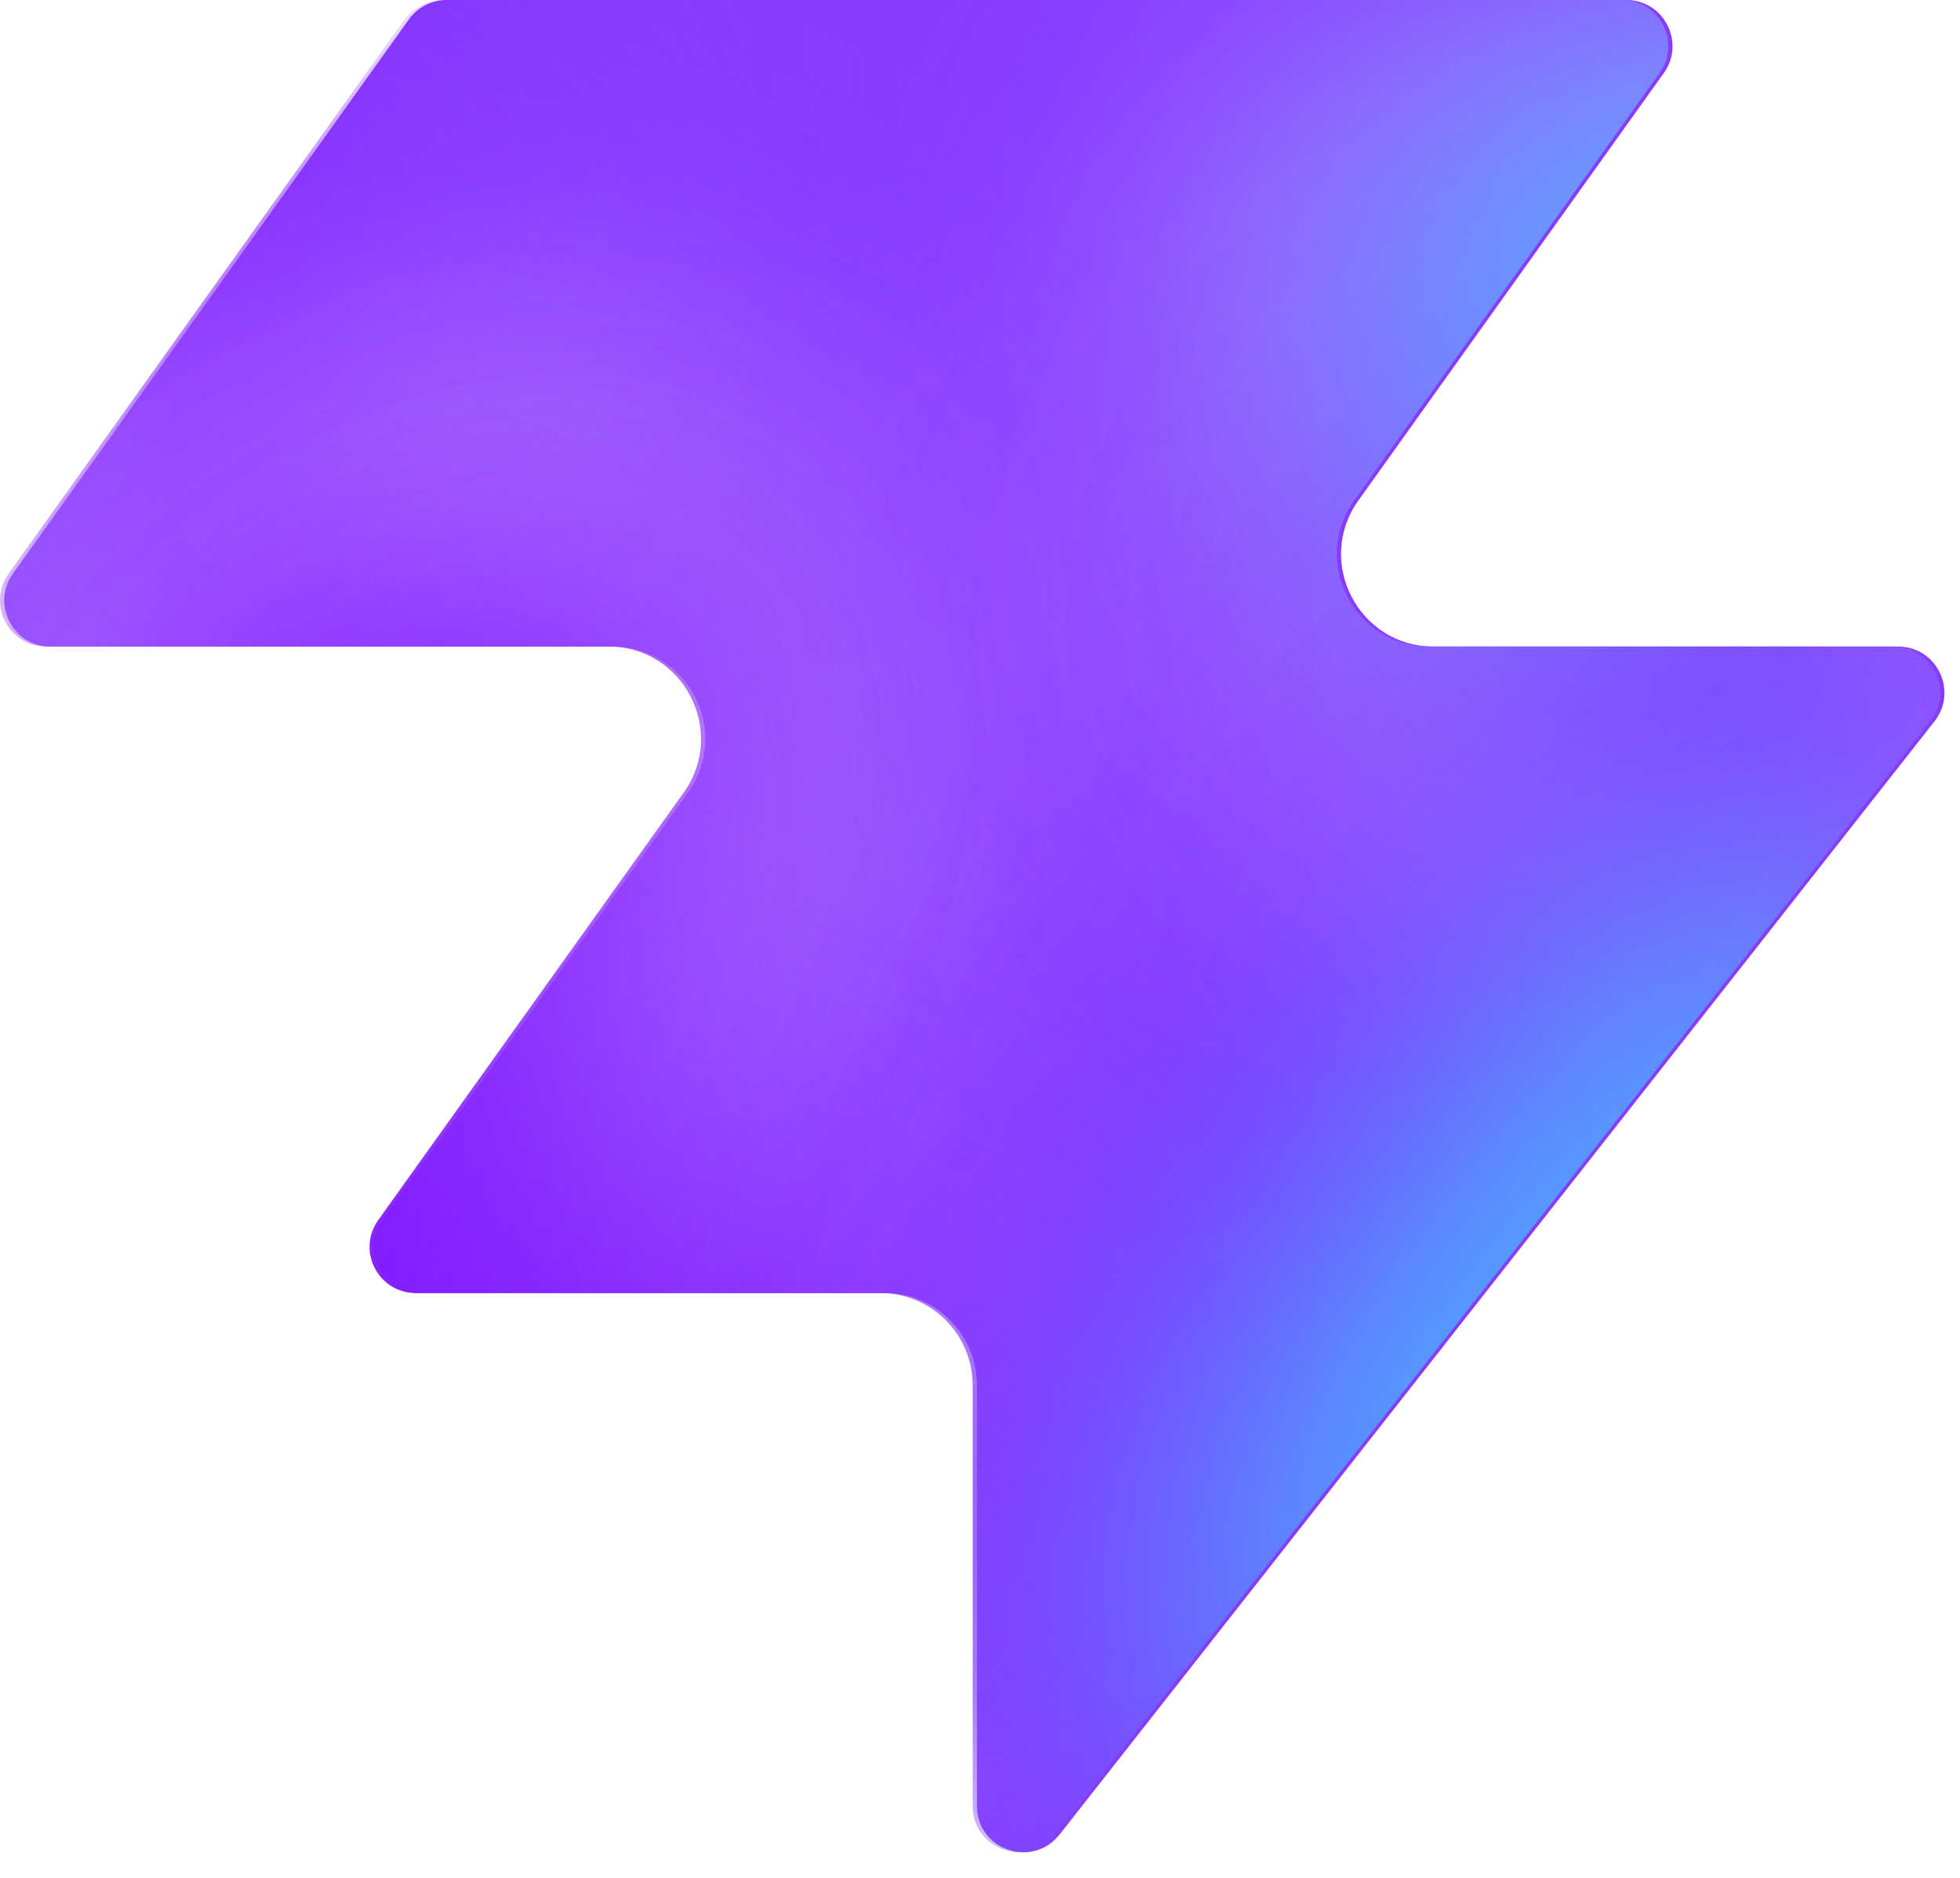
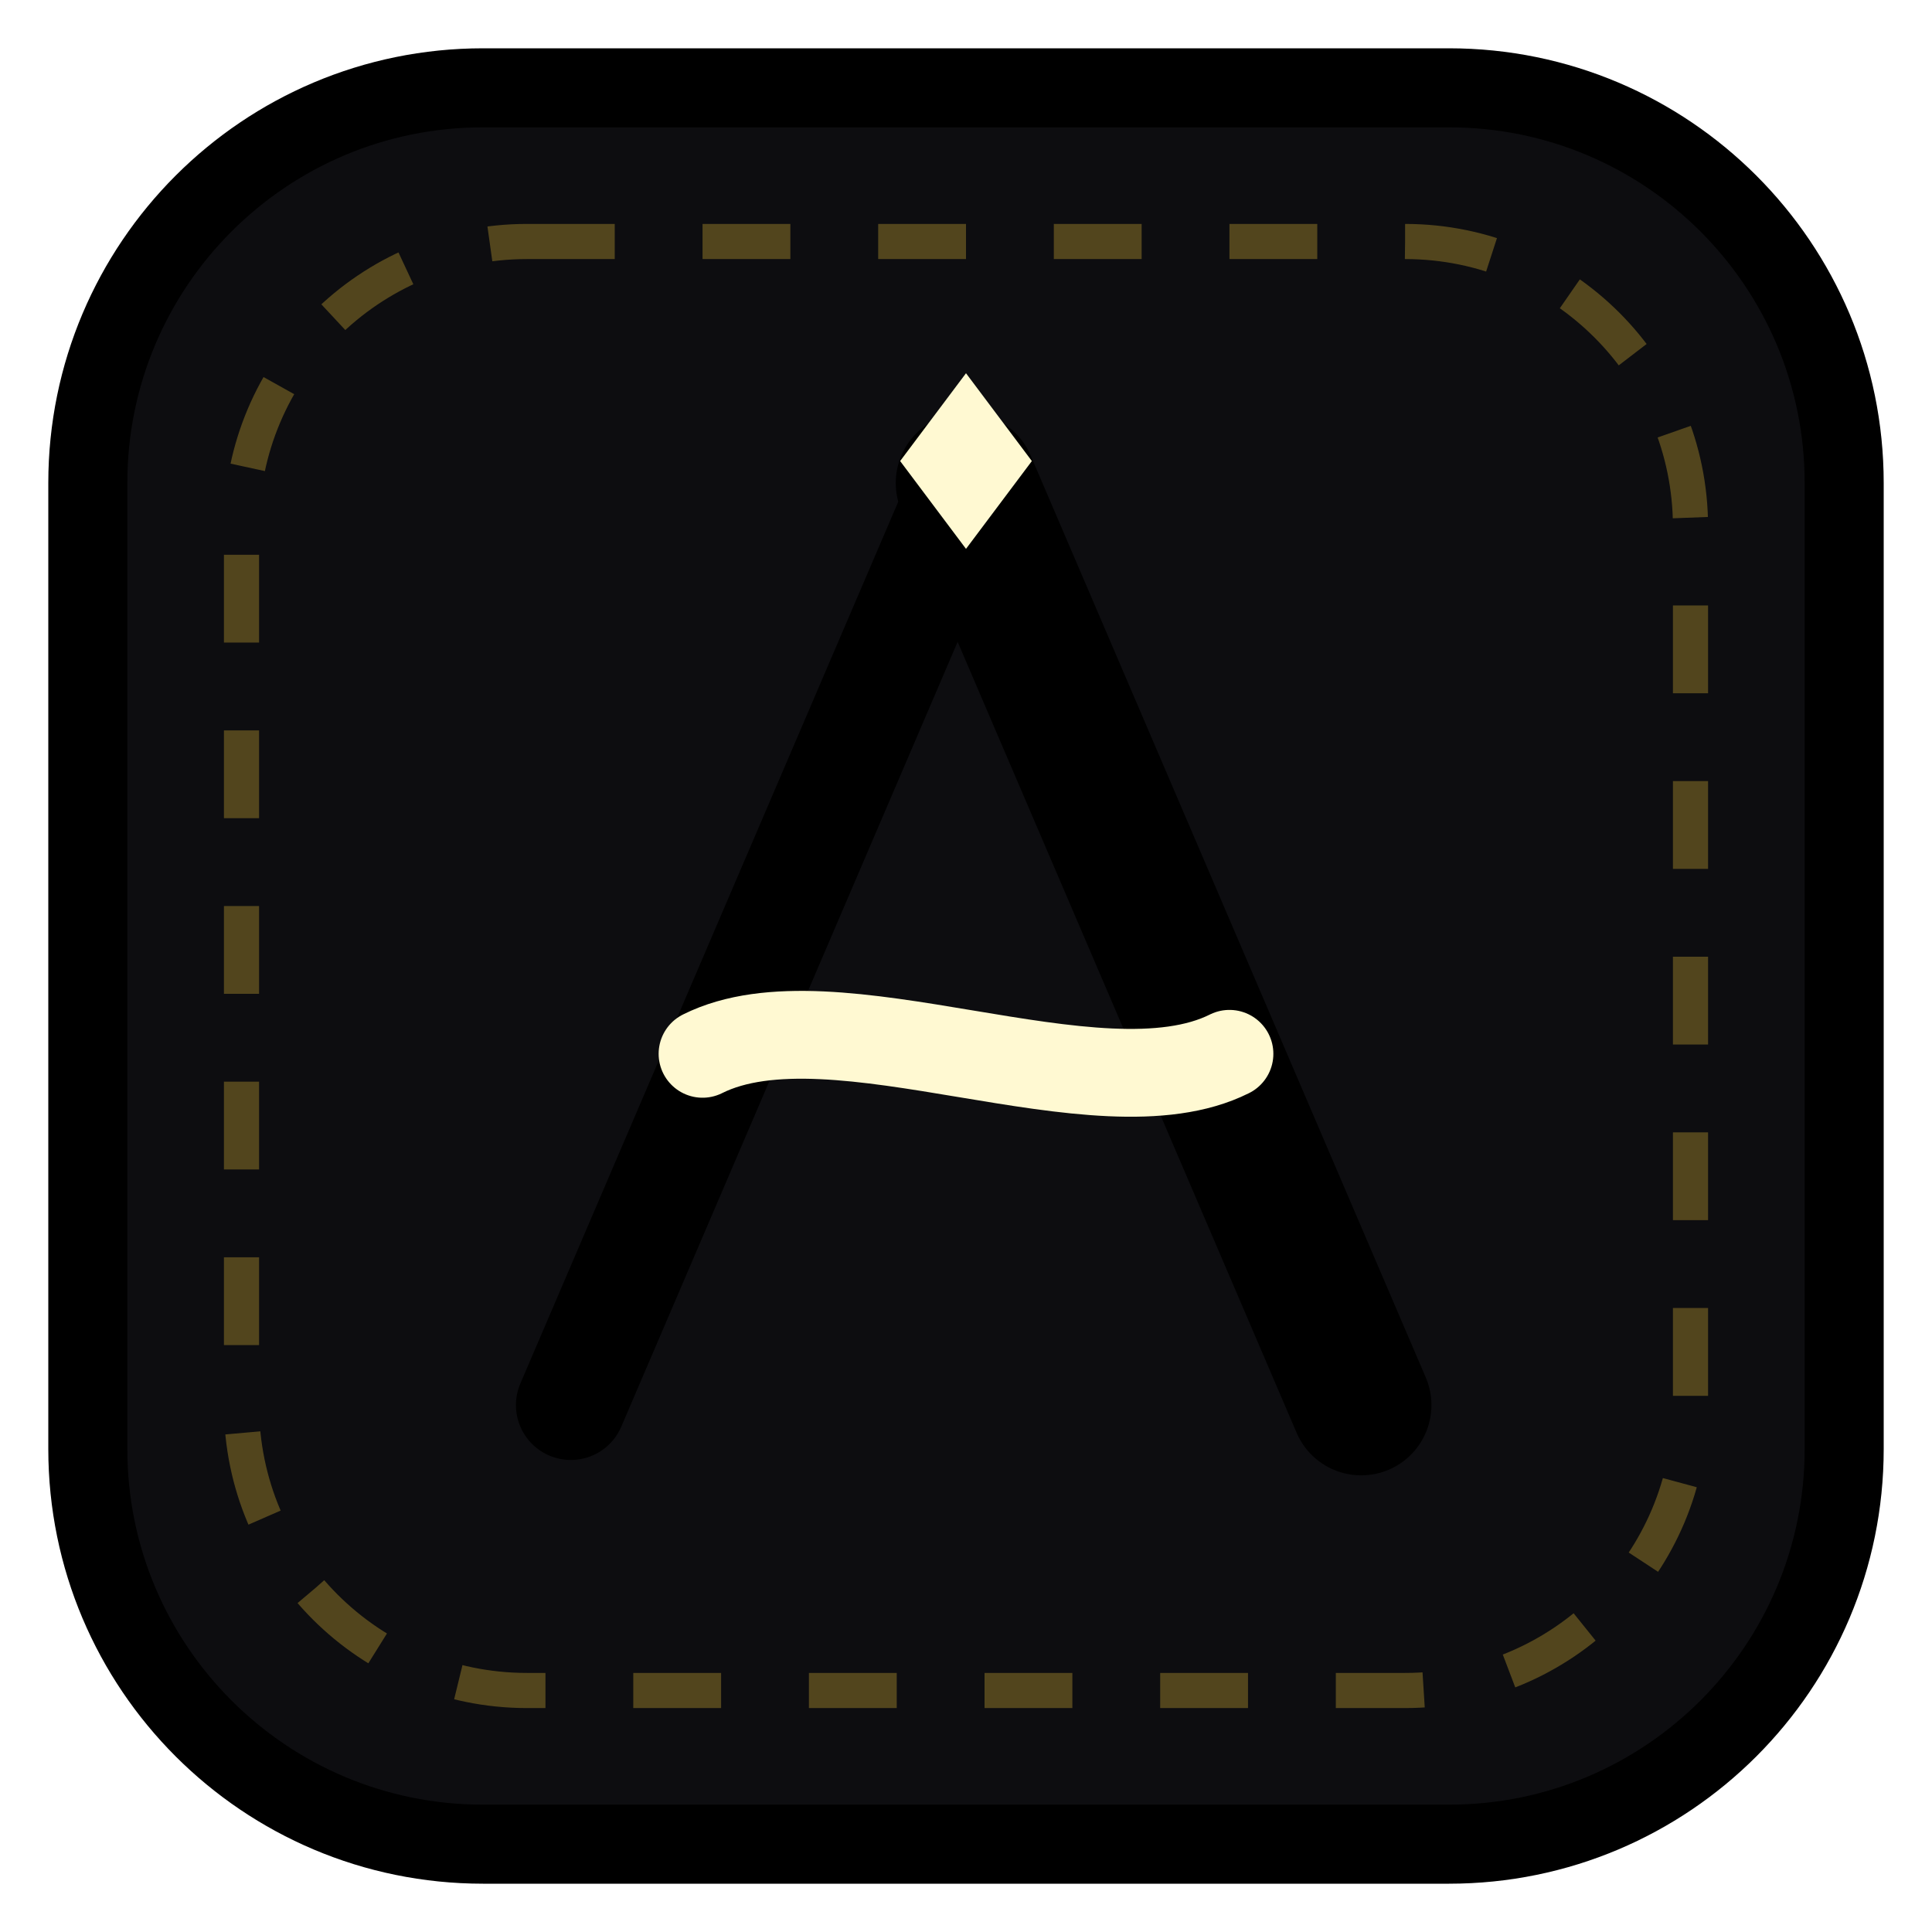
- <svg xmlns="http://www.w3.org/2000/svg" width="48" height="46" fill="none" viewBox="0 0 48 46">
-   <path fill="#863bff" d="M25.946 44.938c-.664.845-2.021.375-2.021-.698V33.937a2.26 2.26 0 0 0-2.262-2.262H10.287c-.92 0-1.456-1.04-.92-1.788l7.48-10.471c1.07-1.497 0-3.578-1.842-3.578H1.237c-.92 0-1.456-1.04-.92-1.788L10.013.474c.214-.297.556-.474.92-.474h28.894c.92 0 1.456 1.04.92 1.788l-7.48 10.471c-1.07 1.498 0 3.579 1.842 3.579h11.377c.943 0 1.473 1.088.89 1.83L25.947 44.94z" style="fill:#863bff;fill:color(display-p3 .525 .23 1);fill-opacity:1" />
-   <mask id="a" width="48" height="46" x="0" y="0" maskUnits="userSpaceOnUse" style="mask-type:alpha">
-     <path fill="#000" d="M25.842 44.938c-.664.844-2.021.375-2.021-.698V33.937a2.26 2.26 0 0 0-2.262-2.262H10.183c-.92 0-1.456-1.04-.92-1.788l7.48-10.471c1.07-1.498 0-3.579-1.842-3.579H1.133c-.92 0-1.456-1.04-.92-1.787L9.91.473c.214-.297.556-.474.92-.474h28.894c.92 0 1.456 1.04.92 1.788l-7.48 10.471c-1.07 1.498 0 3.578 1.842 3.578h11.377c.943 0 1.473 1.088.89 1.832L25.843 44.94z" style="fill:#000;fill-opacity:1" />
-   </mask>
-   <g mask="url(#a)">
-     <g filter="url(#b)">
-       <ellipse cx="5.508" cy="14.704" fill="#ede6ff" rx="5.508" ry="14.704" style="fill:#ede6ff;fill:color(display-p3 .927 .903 1);fill-opacity:1" transform="matrix(.00324 1 1 -.00324 -4.47 31.516)" />
-     </g>
-     <g filter="url(#c)">
-       <ellipse cx="10.399" cy="29.851" fill="#ede6ff" rx="10.399" ry="29.851" style="fill:#ede6ff;fill:color(display-p3 .927 .903 1);fill-opacity:1" transform="matrix(.00324 1 1 -.00324 -39.328 7.883)" />
-     </g>
-     <g filter="url(#d)">
-       <ellipse cx="5.508" cy="30.487" fill="#7e14ff" rx="5.508" ry="30.487" style="fill:#7e14ff;fill:color(display-p3 .492 .077 1);fill-opacity:1" transform="rotate(89.814 -25.913 -14.639)scale(1 -1)" />
-     </g>
-     <g filter="url(#e)">
-       <ellipse cx="5.508" cy="30.599" fill="#7e14ff" rx="5.508" ry="30.599" style="fill:#7e14ff;fill:color(display-p3 .492 .077 1);fill-opacity:1" transform="rotate(89.814 -32.644 -3.334)scale(1 -1)" />
-     </g>
-     <g filter="url(#f)">
-       <ellipse cx="5.508" cy="30.599" fill="#7e14ff" rx="5.508" ry="30.599" style="fill:#7e14ff;fill:color(display-p3 .492 .077 1);fill-opacity:1" transform="matrix(.00324 1 1 -.00324 -34.34 30.47)" />
-     </g>
-     <g filter="url(#g)">
-       <ellipse cx="14.072" cy="22.078" fill="#ede6ff" rx="14.072" ry="22.078" style="fill:#ede6ff;fill:color(display-p3 .927 .903 1);fill-opacity:1" transform="rotate(93.35 24.506 48.493)scale(-1 1)" />
-     </g>
-     <g filter="url(#h)">
-       <ellipse cx="3.47" cy="21.501" fill="#7e14ff" rx="3.47" ry="21.501" style="fill:#7e14ff;fill:color(display-p3 .492 .077 1);fill-opacity:1" transform="rotate(89.009 28.708 47.59)scale(-1 1)" />
-     </g>
-     <g filter="url(#i)">
-       <ellipse cx="3.47" cy="21.501" fill="#7e14ff" rx="3.47" ry="21.501" style="fill:#7e14ff;fill:color(display-p3 .492 .077 1);fill-opacity:1" transform="rotate(89.009 28.708 47.59)scale(-1 1)" />
-     </g>
-     <g filter="url(#j)">
-       <ellipse cx=".387" cy="8.972" fill="#7e14ff" rx="4.407" ry="29.108" style="fill:#7e14ff;fill:color(display-p3 .492 .077 1);fill-opacity:1" transform="rotate(39.51 .387 8.972)" />
-     </g>
-     <g filter="url(#k)">
-       <ellipse cx="47.523" cy="-6.092" fill="#7e14ff" rx="4.407" ry="29.108" style="fill:#7e14ff;fill:color(display-p3 .492 .077 1);fill-opacity:1" transform="rotate(37.892 47.523 -6.092)" />
-     </g>
-     <g filter="url(#l)">
-       <ellipse cx="41.412" cy="6.333" fill="#47bfff" rx="5.971" ry="9.665" style="fill:#47bfff;fill:color(display-p3 .28 .748 1);fill-opacity:1" transform="rotate(37.892 41.412 6.333)" />
-     </g>
-     <g filter="url(#m)">
-       <ellipse cx="-1.879" cy="38.332" fill="#7e14ff" rx="4.407" ry="29.108" style="fill:#7e14ff;fill:color(display-p3 .492 .077 1);fill-opacity:1" transform="rotate(37.892 -1.88 38.332)" />
-     </g>
-     <g filter="url(#n)">
-       <ellipse cx="-1.879" cy="38.332" fill="#7e14ff" rx="4.407" ry="29.108" style="fill:#7e14ff;fill:color(display-p3 .492 .077 1);fill-opacity:1" transform="rotate(37.892 -1.88 38.332)" />
-     </g>
-     <g filter="url(#o)">
-       <ellipse cx="35.651" cy="29.907" fill="#7e14ff" rx="4.407" ry="29.108" style="fill:#7e14ff;fill:color(display-p3 .492 .077 1);fill-opacity:1" transform="rotate(37.892 35.651 29.907)" />
-     </g>
-     <g filter="url(#p)">
-       <ellipse cx="38.418" cy="32.4" fill="#47bfff" rx="5.971" ry="15.297" style="fill:#47bfff;fill:color(display-p3 .28 .748 1);fill-opacity:1" transform="rotate(37.892 38.418 32.4)" />
-     </g>
-   </g>
+ <svg xmlns="http://www.w3.org/2000/svg" viewBox="0 0 44 44" fill="none">
  <defs>
-     <filter id="b" width="60.045" height="41.654" x="-19.77" y="16.149" color-interpolation-filters="sRGB" filterUnits="userSpaceOnUse">
-       <feFlood flood-opacity="0" result="BackgroundImageFix" />
-       <feBlend in="SourceGraphic" in2="BackgroundImageFix" result="shape" />
-       <feGaussianBlur result="effect1_foregroundBlur_2002_17158" stdDeviation="7.659" />
-     </filter>
-     <filter id="c" width="90.34" height="51.437" x="-54.613" y="-7.533" color-interpolation-filters="sRGB" filterUnits="userSpaceOnUse">
-       <feFlood flood-opacity="0" result="BackgroundImageFix" />
-       <feBlend in="SourceGraphic" in2="BackgroundImageFix" result="shape" />
-       <feGaussianBlur result="effect1_foregroundBlur_2002_17158" stdDeviation="7.659" />
-     </filter>
-     <filter id="d" width="79.355" height="29.4" x="-49.64" y="2.03" color-interpolation-filters="sRGB" filterUnits="userSpaceOnUse">
-       <feFlood flood-opacity="0" result="BackgroundImageFix" />
-       <feBlend in="SourceGraphic" in2="BackgroundImageFix" result="shape" />
-       <feGaussianBlur result="effect1_foregroundBlur_2002_17158" stdDeviation="4.596" />
-     </filter>
-     <filter id="e" width="79.579" height="29.4" x="-45.045" y="20.029" color-interpolation-filters="sRGB" filterUnits="userSpaceOnUse">
-       <feFlood flood-opacity="0" result="BackgroundImageFix" />
-       <feBlend in="SourceGraphic" in2="BackgroundImageFix" result="shape" />
-       <feGaussianBlur result="effect1_foregroundBlur_2002_17158" stdDeviation="4.596" />
-     </filter>
-     <filter id="f" width="79.579" height="29.4" x="-43.513" y="21.178" color-interpolation-filters="sRGB" filterUnits="userSpaceOnUse">
-       <feFlood flood-opacity="0" result="BackgroundImageFix" />
-       <feBlend in="SourceGraphic" in2="BackgroundImageFix" result="shape" />
-       <feGaussianBlur result="effect1_foregroundBlur_2002_17158" stdDeviation="4.596" />
-     </filter>
-     <filter id="g" width="74.749" height="58.852" x="15.756" y="-17.901" color-interpolation-filters="sRGB" filterUnits="userSpaceOnUse">
-       <feFlood flood-opacity="0" result="BackgroundImageFix" />
-       <feBlend in="SourceGraphic" in2="BackgroundImageFix" result="shape" />
-       <feGaussianBlur result="effect1_foregroundBlur_2002_17158" stdDeviation="7.659" />
-     </filter>
-     <filter id="h" width="61.377" height="25.362" x="23.548" y="2.284" color-interpolation-filters="sRGB" filterUnits="userSpaceOnUse">
-       <feFlood flood-opacity="0" result="BackgroundImageFix" />
-       <feBlend in="SourceGraphic" in2="BackgroundImageFix" result="shape" />
-       <feGaussianBlur result="effect1_foregroundBlur_2002_17158" stdDeviation="4.596" />
-     </filter>
-     <filter id="i" width="61.377" height="25.362" x="23.548" y="2.284" color-interpolation-filters="sRGB" filterUnits="userSpaceOnUse">
-       <feFlood flood-opacity="0" result="BackgroundImageFix" />
-       <feBlend in="SourceGraphic" in2="BackgroundImageFix" result="shape" />
-       <feGaussianBlur result="effect1_foregroundBlur_2002_17158" stdDeviation="4.596" />
-     </filter>
-     <filter id="j" width="56.045" height="63.649" x="-27.636" y="-22.853" color-interpolation-filters="sRGB" filterUnits="userSpaceOnUse">
-       <feFlood flood-opacity="0" result="BackgroundImageFix" />
-       <feBlend in="SourceGraphic" in2="BackgroundImageFix" result="shape" />
-       <feGaussianBlur result="effect1_foregroundBlur_2002_17158" stdDeviation="4.596" />
-     </filter>
-     <filter id="k" width="54.814" height="64.646" x="20.116" y="-38.415" color-interpolation-filters="sRGB" filterUnits="userSpaceOnUse">
-       <feFlood flood-opacity="0" result="BackgroundImageFix" />
-       <feBlend in="SourceGraphic" in2="BackgroundImageFix" result="shape" />
-       <feGaussianBlur result="effect1_foregroundBlur_2002_17158" stdDeviation="4.596" />
-     </filter>
-     <filter id="l" width="33.541" height="35.313" x="24.641" y="-11.323" color-interpolation-filters="sRGB" filterUnits="userSpaceOnUse">
-       <feFlood flood-opacity="0" result="BackgroundImageFix" />
-       <feBlend in="SourceGraphic" in2="BackgroundImageFix" result="shape" />
-       <feGaussianBlur result="effect1_foregroundBlur_2002_17158" stdDeviation="4.596" />
-     </filter>
-     <filter id="m" width="54.814" height="64.646" x="-29.286" y="6.009" color-interpolation-filters="sRGB" filterUnits="userSpaceOnUse">
-       <feFlood flood-opacity="0" result="BackgroundImageFix" />
-       <feBlend in="SourceGraphic" in2="BackgroundImageFix" result="shape" />
-       <feGaussianBlur result="effect1_foregroundBlur_2002_17158" stdDeviation="4.596" />
-     </filter>
-     <filter id="n" width="54.814" height="64.646" x="-29.286" y="6.009" color-interpolation-filters="sRGB" filterUnits="userSpaceOnUse">
-       <feFlood flood-opacity="0" result="BackgroundImageFix" />
-       <feBlend in="SourceGraphic" in2="BackgroundImageFix" result="shape" />
-       <feGaussianBlur result="effect1_foregroundBlur_2002_17158" stdDeviation="4.596" />
-     </filter>
-     <filter id="o" width="54.814" height="64.646" x="8.244" y="-2.416" color-interpolation-filters="sRGB" filterUnits="userSpaceOnUse">
-       <feFlood flood-opacity="0" result="BackgroundImageFix" />
-       <feBlend in="SourceGraphic" in2="BackgroundImageFix" result="shape" />
-       <feGaussianBlur result="effect1_foregroundBlur_2002_17158" stdDeviation="4.596" />
-     </filter>
-     <filter id="p" width="39.409" height="43.623" x="18.713" y="10.588" color-interpolation-filters="sRGB" filterUnits="userSpaceOnUse">
-       <feFlood flood-opacity="0" result="BackgroundImageFix" />
-       <feBlend in="SourceGraphic" in2="BackgroundImageFix" result="shape" />
-       <feGaussianBlur result="effect1_foregroundBlur_2002_17158" stdDeviation="4.596" />
-     </filter>
+     <linearGradient id="favGold" x1="0%" y1="0%" x2="100%" y2="100%">
+       <stop offset="0%" stopColor="#FFF2B2" />
+       <stop offset="35%" stopColor="#D4AF37" />
+       <stop offset="70%" stopColor="#AA771C" />
+       <stop offset="100%" stopColor="#F3E5AB" />
+     </linearGradient>
+     <linearGradient id="favFrame" x1="0%" y1="0%" x2="100%" y2="100%">
+       <stop offset="0%" stopColor="#FFE696" />
+       <stop offset="50%" stopColor="#C5A059" />
+       <stop offset="100%" stopColor="#8A5A14" />
+     </linearGradient>
  </defs>
+   <rect x="2" y="2" width="40" height="40" rx="9" fill="#0D0D10" stroke="url(#favFrame)" stroke-width="1.8" />
+   <rect x="5.5" y="5.5" width="33" height="33" rx="6.5" fill="none" stroke="rgba(212, 175, 55, 0.35)" stroke-width="0.8" stroke-dasharray="2 2" />
+   <path d="M 22 11 L 13 32" stroke="url(#favGold)" stroke-width="2.5" stroke-linecap="round" />
+   <path d="M 22 11 L 31 32" stroke="url(#favGold)" stroke-width="3.2" stroke-linecap="round" />
+   <path d="M 16 24 C 19 22.5, 25 25.5, 28 24" stroke="#FFF9D2" stroke-width="2" stroke-linecap="round" />
+   <path d="M 22 8.5 L 23.5 10.5 L 22 12.5 L 20.5 10.5 Z" fill="#FFF9D2" />
</svg>
